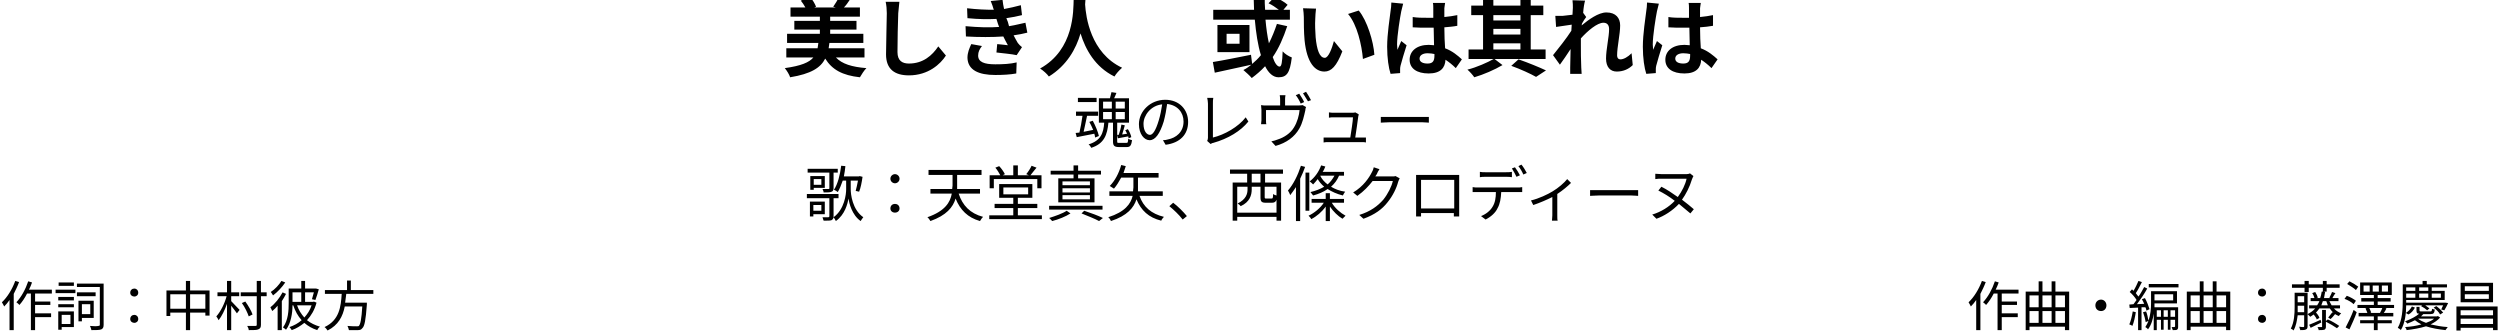
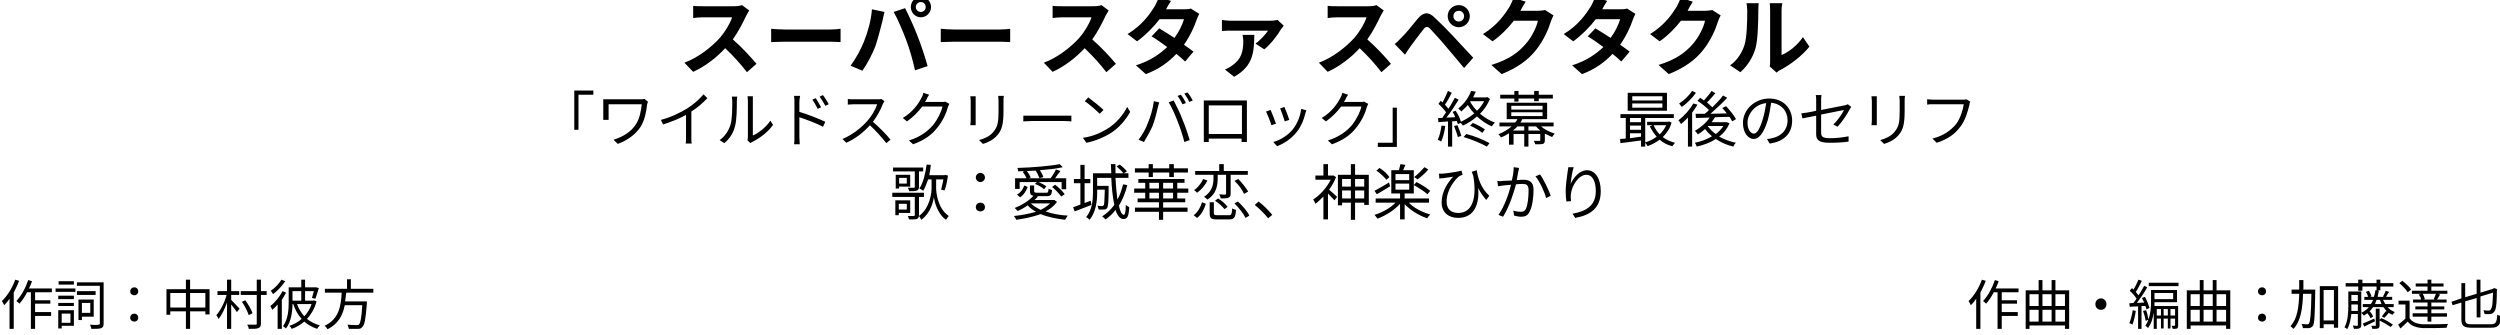
- <svg xmlns="http://www.w3.org/2000/svg" version="1.2" width="180.00mm" height="24.16mm" viewBox="0 -2.853 102.43 13.747">
+ <svg xmlns="http://www.w3.org/2000/svg" version="1.2" width="180.00mm" height="24.07mm" viewBox="0 -2.801 102.43 13.694">
  <style type="text/css">

tspan { white-space: pre; }

</style>
-   <g transform="translate(32.0606, -0)">
+   <g transform="translate(27.7756, -0)">
    <text font-family="serif" font-weight="bold" font-size="3.492" text-anchor="start" fill="currentColor">
-       <tspan>美しき人　或いは其れは</tspan>
+       <tspan>スーパー スタァ スペクタクル</tspan>
    </text>
  </g>
-   <g transform="translate(43.9766, 3)">
+   <g transform="translate(21.92, 3)">
    <text font-family="serif" font-size="2.47" text-anchor="start" fill="currentColor">
-       <tspan>魂のレヴュー</tspan>
+       <tspan>「ワイルドスクリーンバロック」終幕　最後のセリフ</tspan>
    </text>
  </g>
-   <g transform="translate(32.9654, 6)">
+   <g transform="translate(36.4651, 6)">
    <text font-family="serif" font-size="2.47" text-anchor="start" fill="currentColor">
-       <tspan>歌：天堂真矢、西條クロディーヌ</tspan>
+       <tspan>歌：愛城華恋、神楽ひかり</tspan>
    </text>
  </g>
  <g transform="translate(0, 10.5)">
    <text font-family="serif" font-size="2.2" text-anchor="start" fill="currentColor">
      <tspan>作詞：中村彼方</tspan>
    </text>
  </g>
  <g transform="translate(80.5782, 10.5)">
    <text font-family="serif" font-size="2.2" text-anchor="start" fill="currentColor">
-       <tspan>作曲・編曲：藤澤慶昌</tspan>
+       <tspan>作曲・編曲：加藤達也</tspan>
    </text>
  </g>
</svg>
